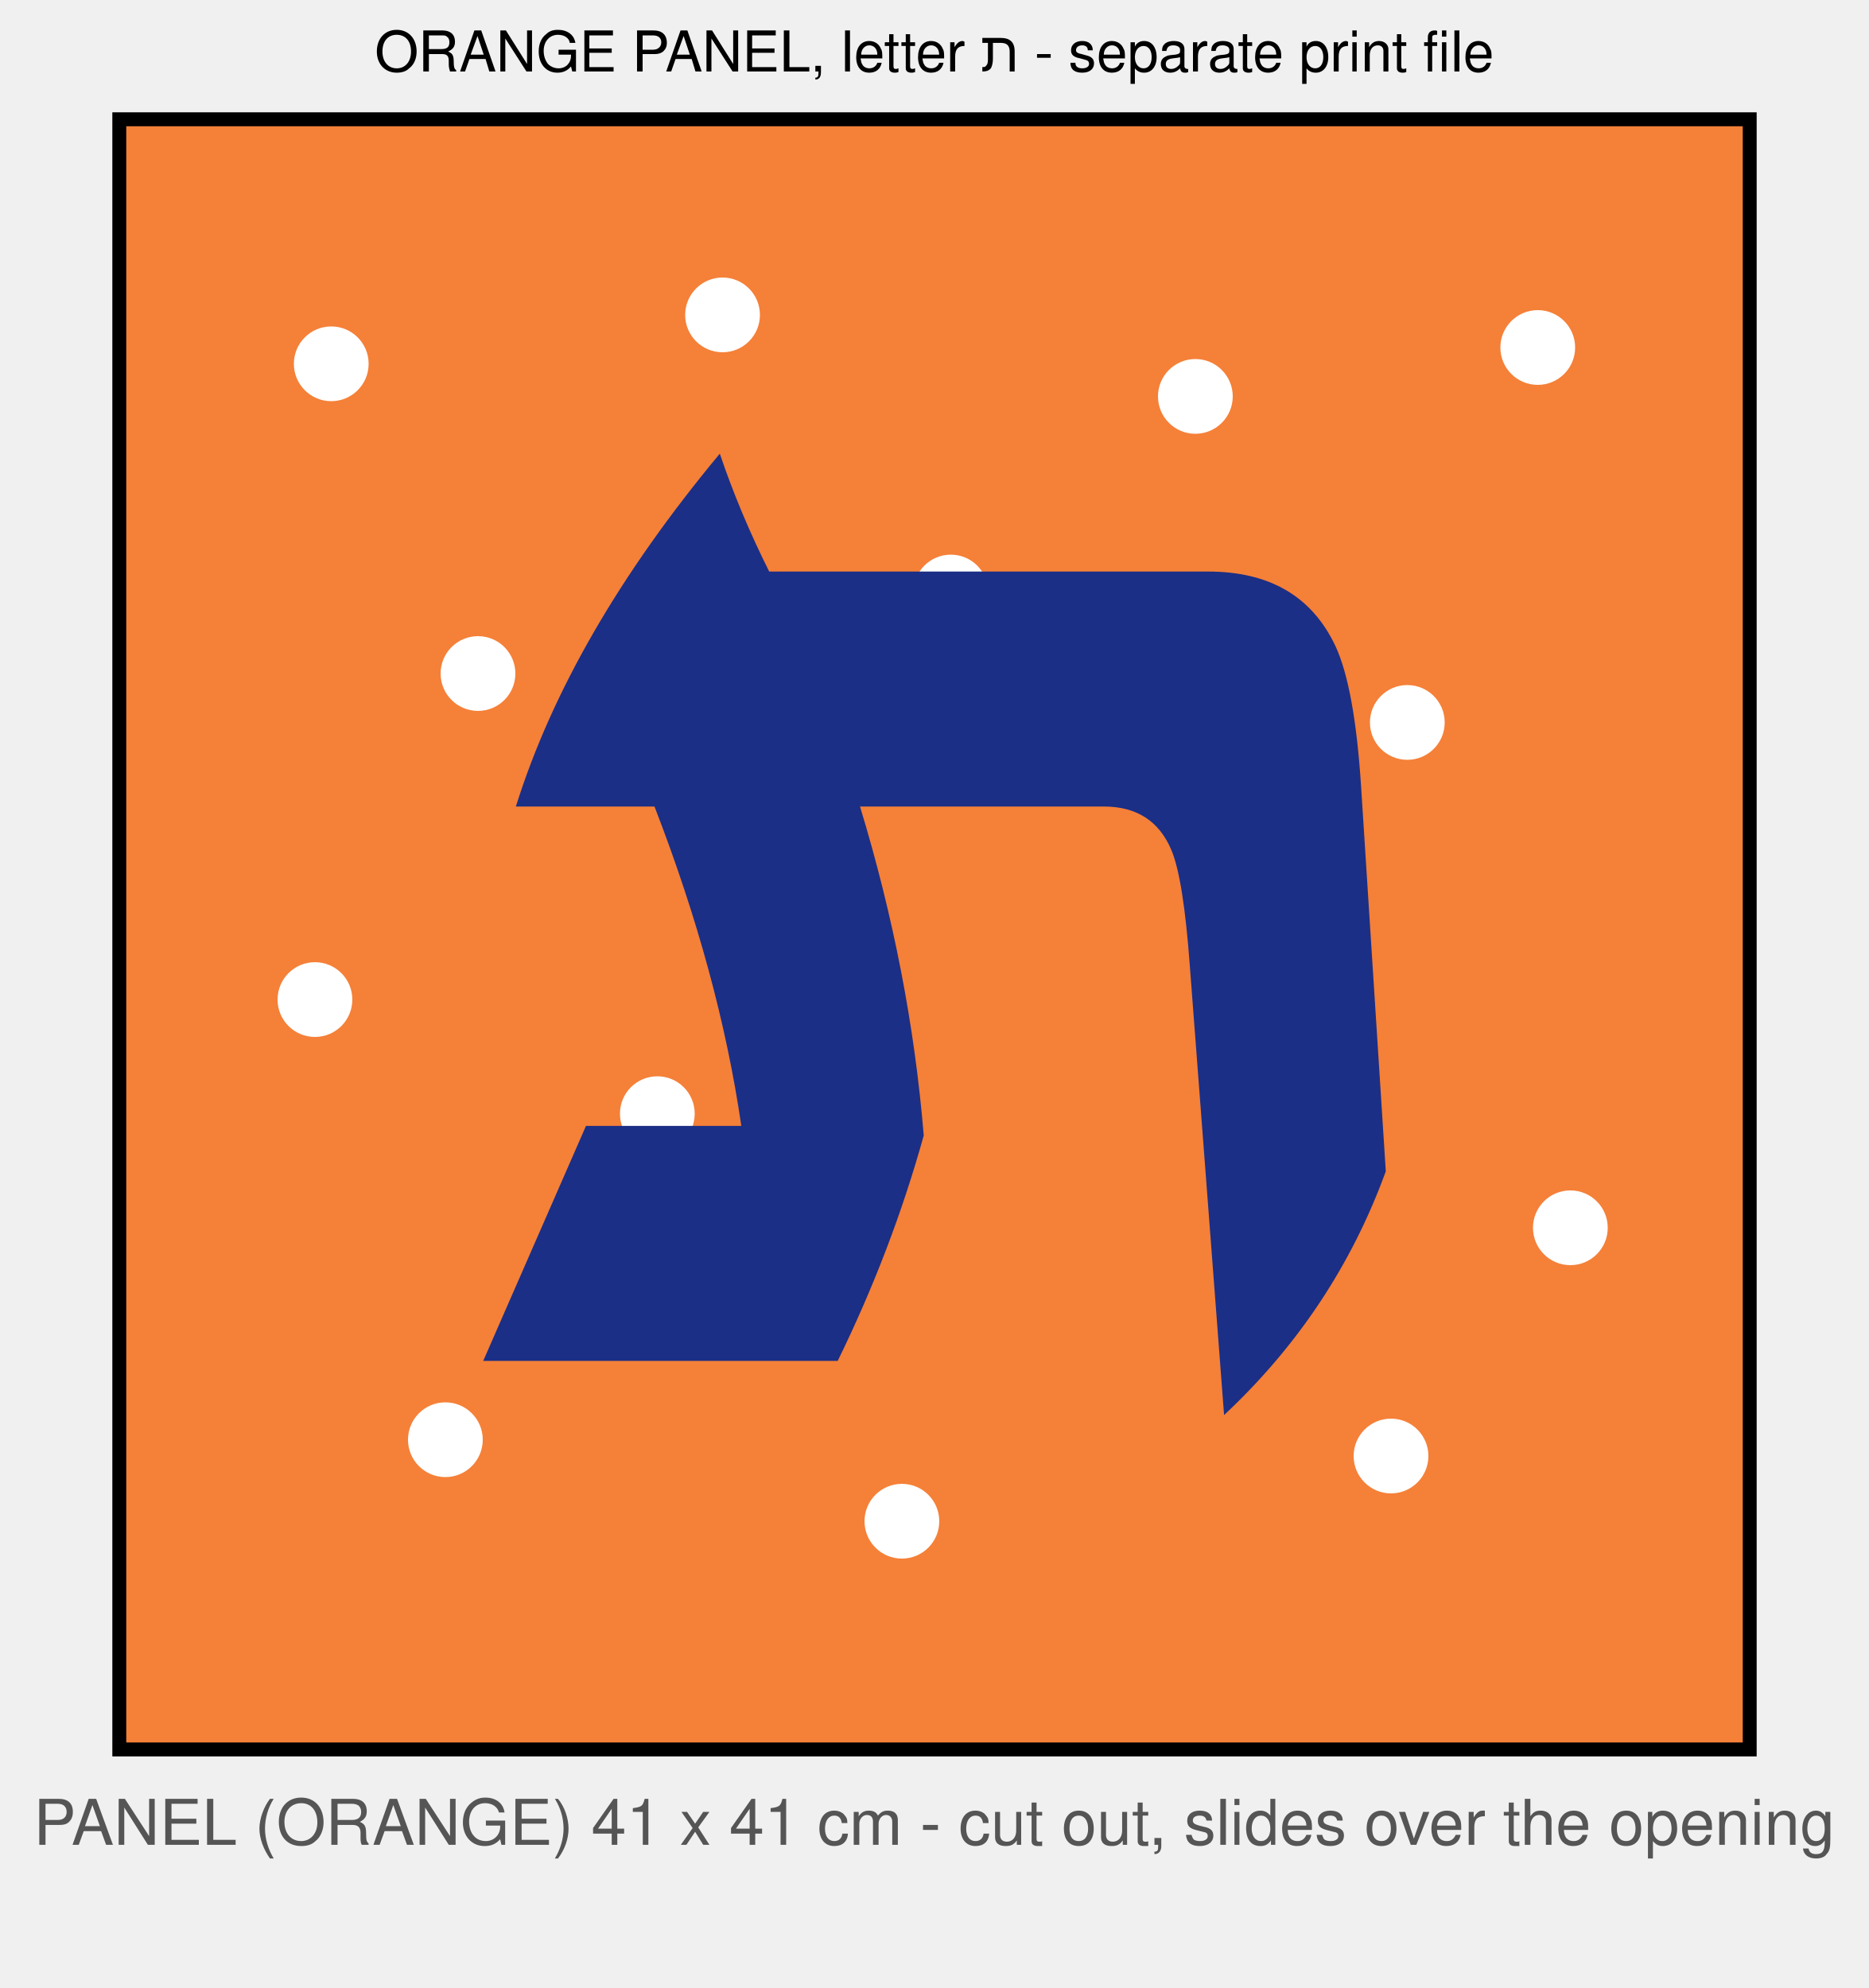
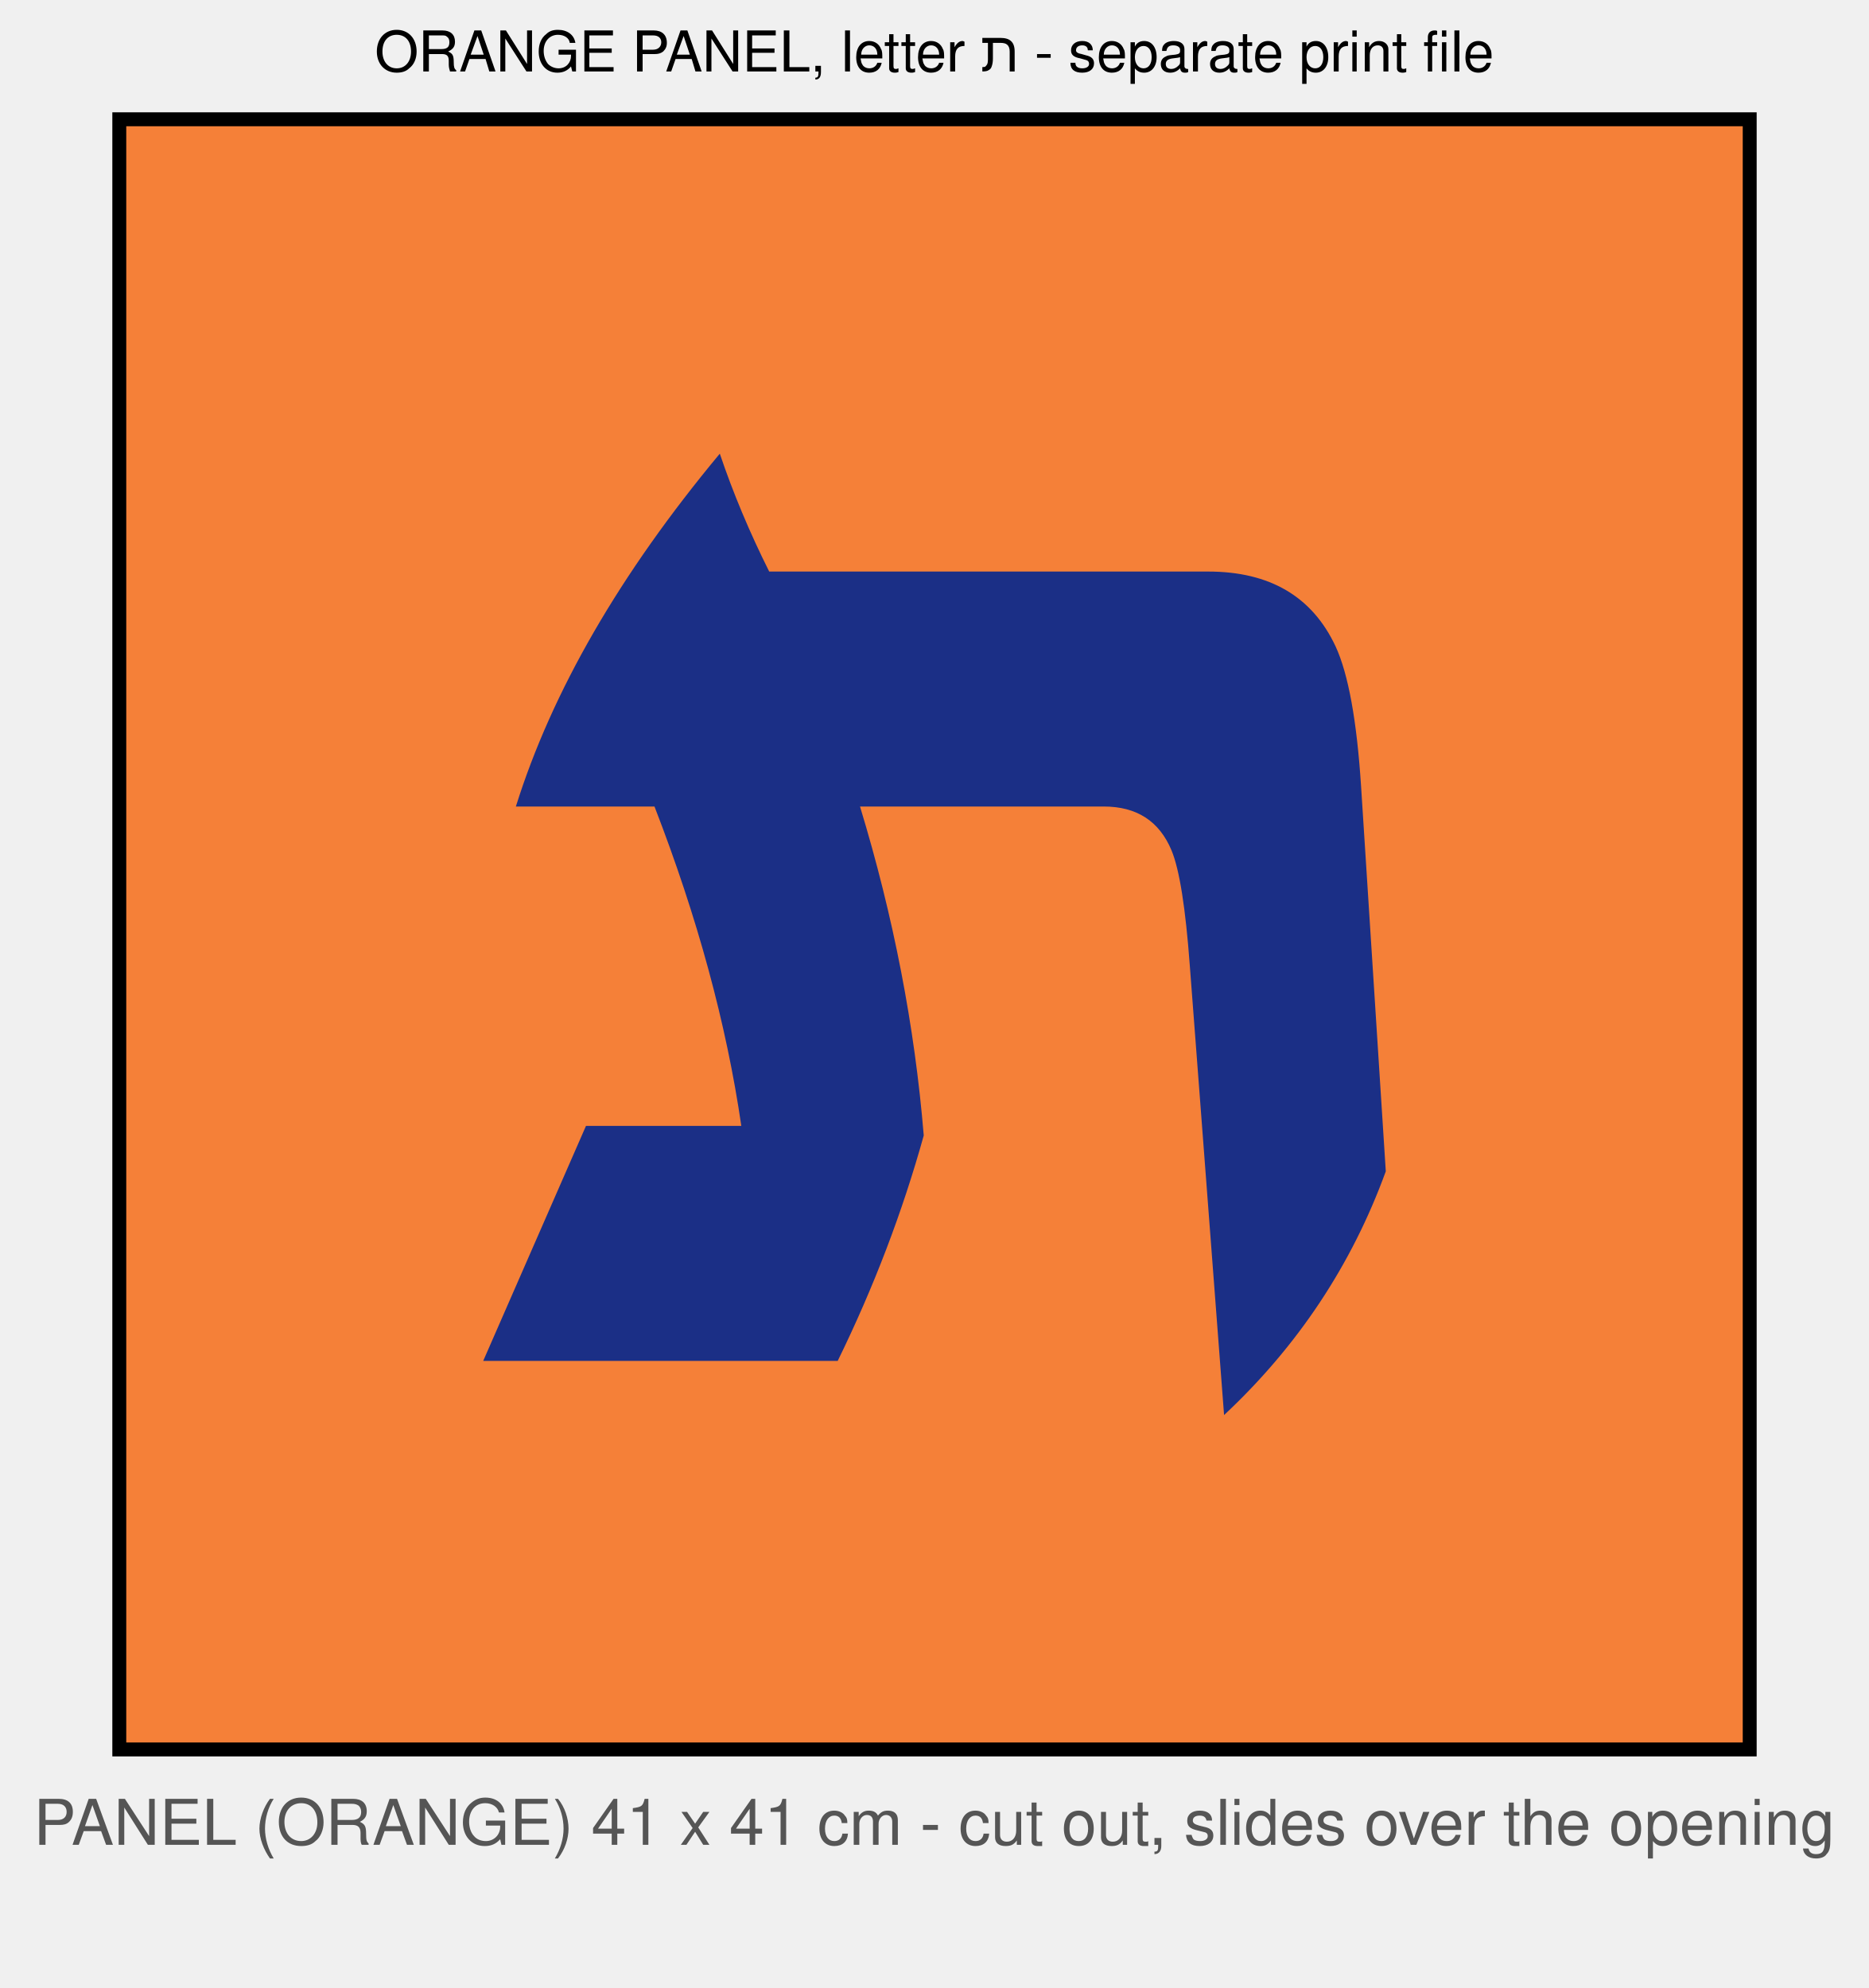
<svg xmlns="http://www.w3.org/2000/svg" width="47cm" height="50cm" viewBox="0 0 47 50">
  <text x="23.5" y="1.8" font-size="1.4" text-anchor="middle" font-family="Helvetica" fill="#000">ORANGE PANEL, letter ת - separate print file</text>
  <g transform="translate(-159.50 -9.50)">
    <rect x="162.50" y="12.50" width="41.00" height="41.00" fill="#f58038" stroke="#000" stroke-width="0.35" />
-     <g transform="translate(183.00 33.00)">
-       <circle cx="-15.17" cy="-14.35" r="0.94" fill="#fff" />
-       <circle cx="-5.33" cy="-15.58" r="0.94" fill="#fff" />
-       <circle cx="6.56" cy="-13.53" r="0.94" fill="#fff" />
-       <circle cx="15.17" cy="-14.76" r="0.94" fill="#fff" />
-       <circle cx="-11.48" cy="-6.56" r="0.94" fill="#fff" />
-       <circle cx="0.41" cy="-8.61" r="0.94" fill="#fff" />
-       <circle cx="11.89" cy="-5.33" r="0.94" fill="#fff" />
-       <circle cx="-15.58" cy="1.64" r="0.94" fill="#fff" />
-       <circle cx="-6.97" cy="4.51" r="0.94" fill="#fff" />
-       <circle cx="9.43" cy="3.69" r="0.94" fill="#fff" />
-       <circle cx="15.99" cy="7.38" r="0.94" fill="#fff" />
-       <circle cx="-12.30" cy="12.71" r="0.94" fill="#fff" />
-       <circle cx="-0.82" cy="14.76" r="0.94" fill="#fff" />
-       <circle cx="11.48" cy="13.12" r="0.94" fill="#fff" />
-     </g>
+     <g transform="translate(183.00 33.00)" />
    <path d="M1145 238Q1081 62 942 -68L899 496Q891 605 876 641Q853 696 791 696H485Q548 489 565 283Q525 139 457 0H12L141 295H336Q308 487 227 696H53Q121 913 309 1139Q334 1065 371 991H922Q1038 991 1082 897Q1106 845 1114 721Z" fill="#1b2f86" transform="translate(183.000 33.000) rotate(0) scale(0.020033 -0.020033) translate(-578.50 -535.50)" />
    <text x="183.00" y="55.90" font-size="1.6" text-anchor="middle" font-family="Helvetica" fill="#555">PANEL (ORANGE) 41 x 41 cm - cut out, slides over the opening</text>
  </g>
</svg>
